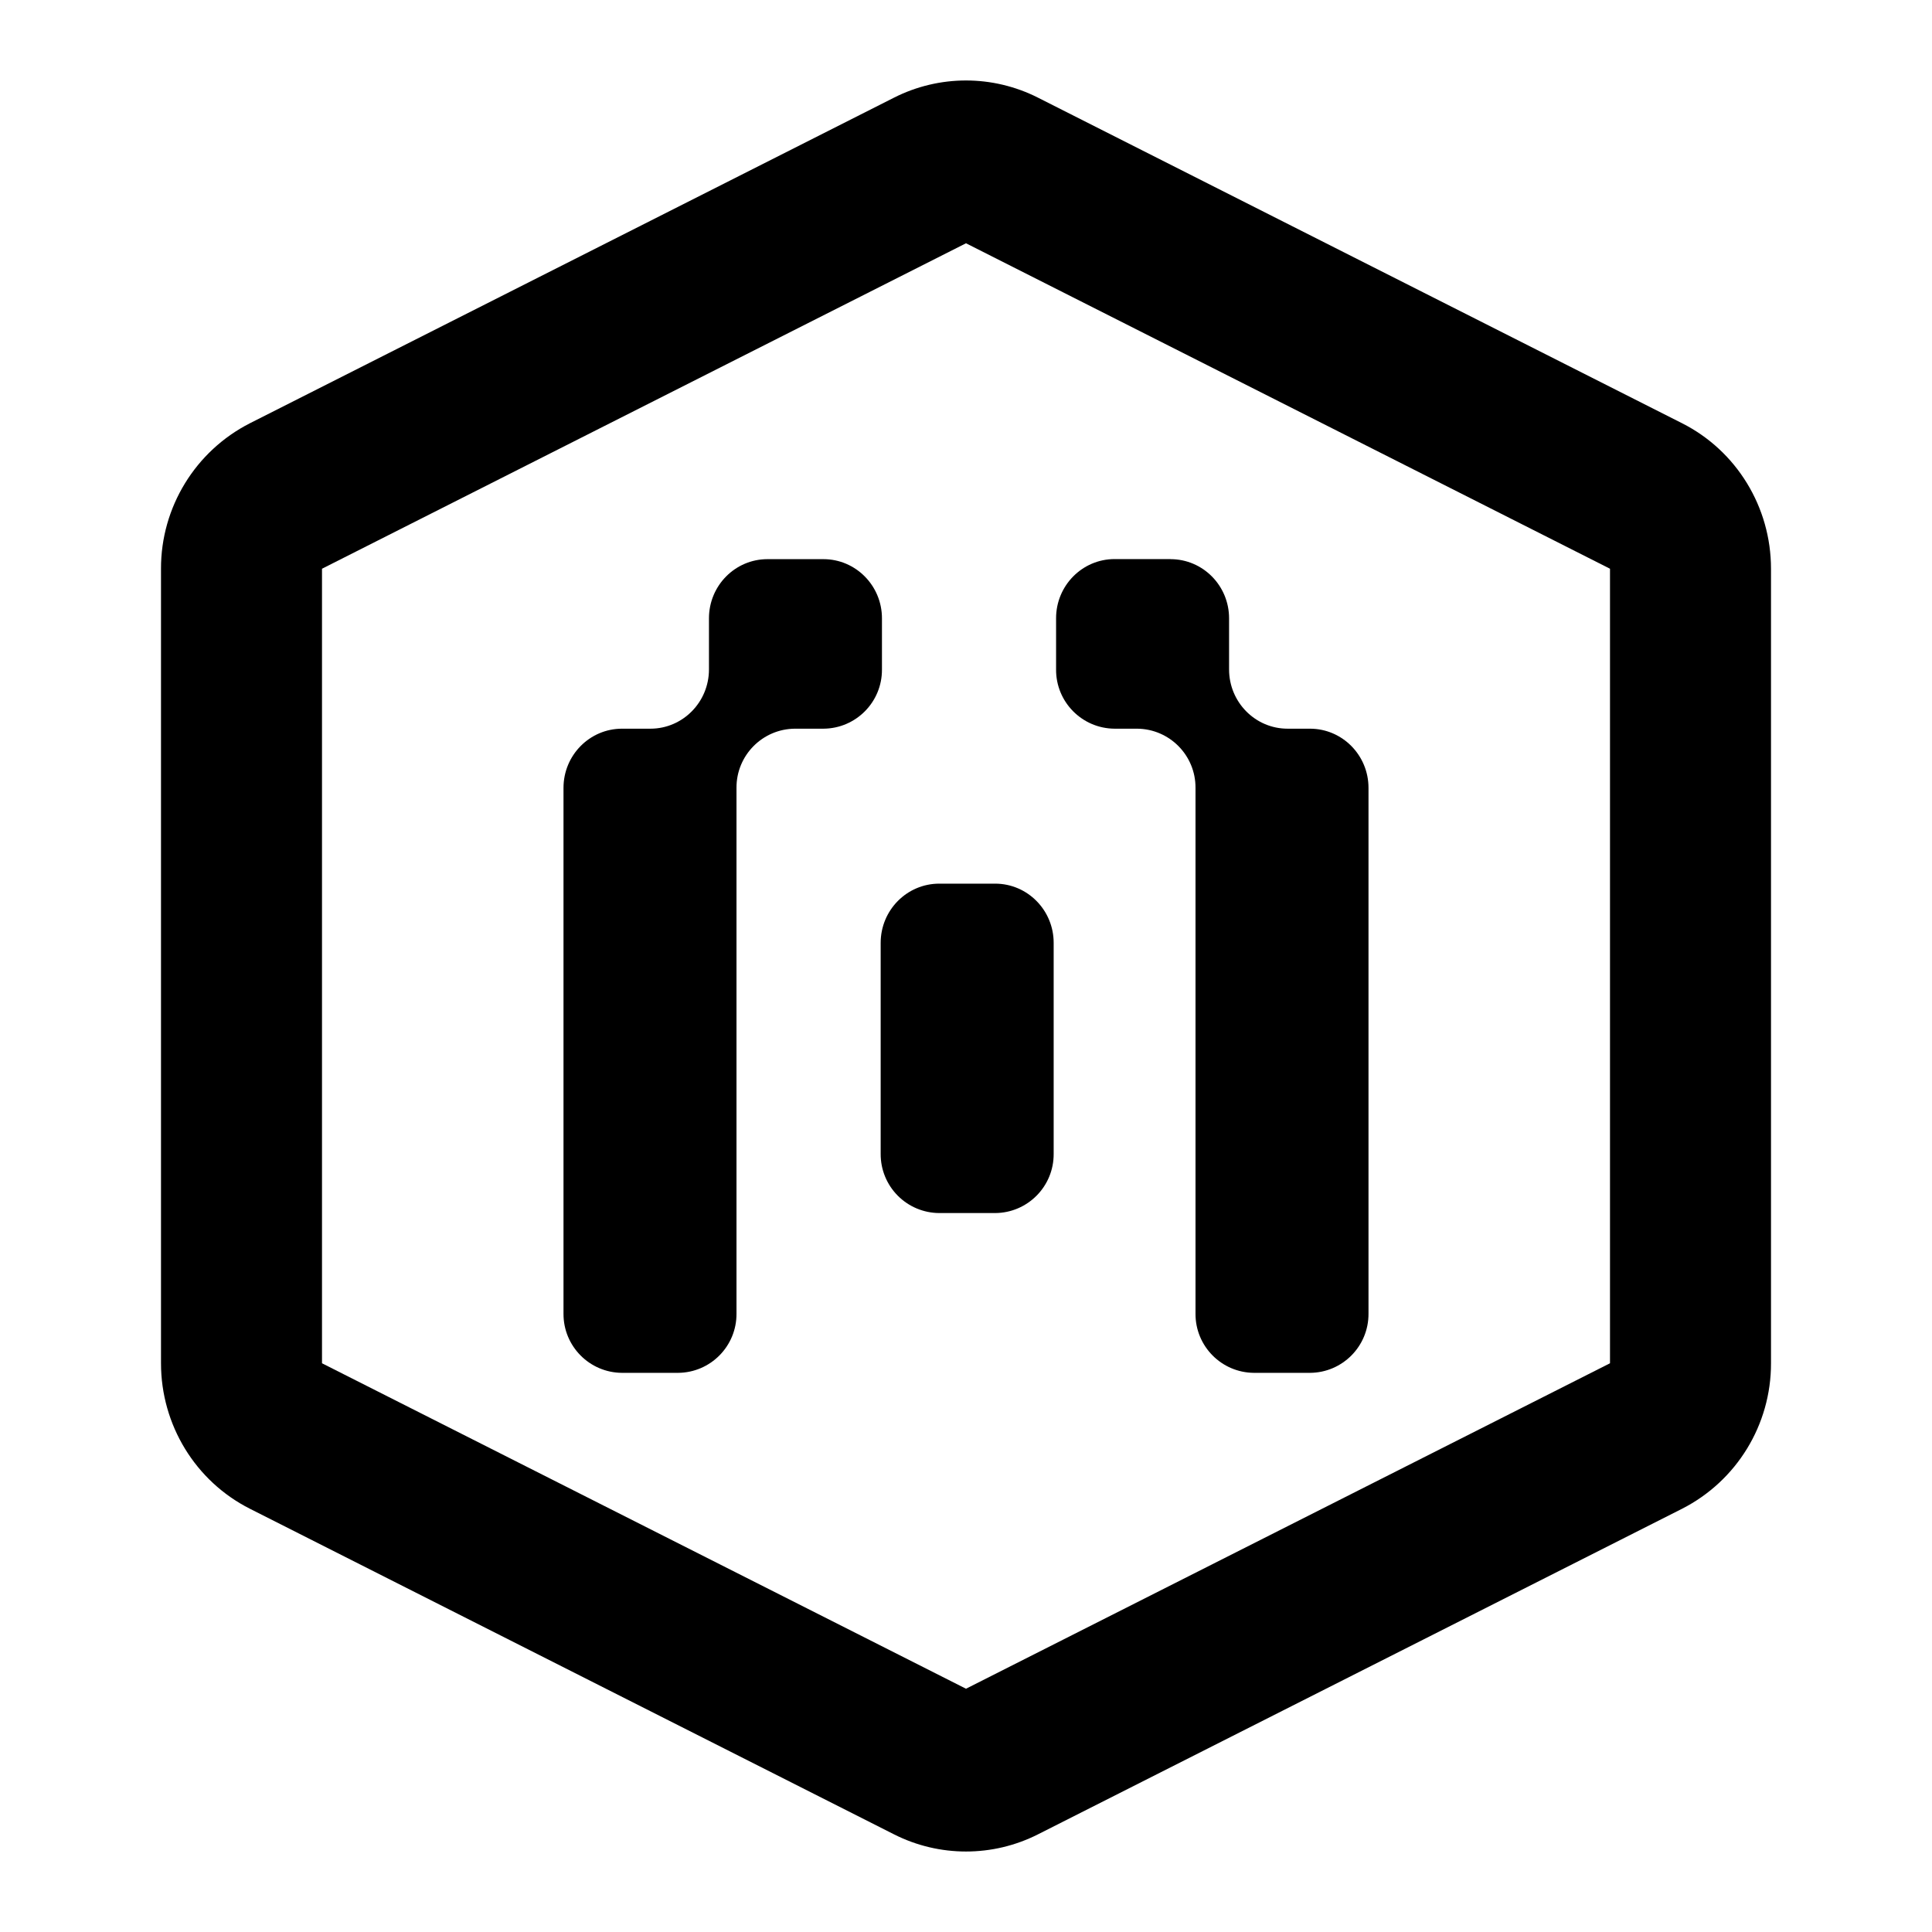
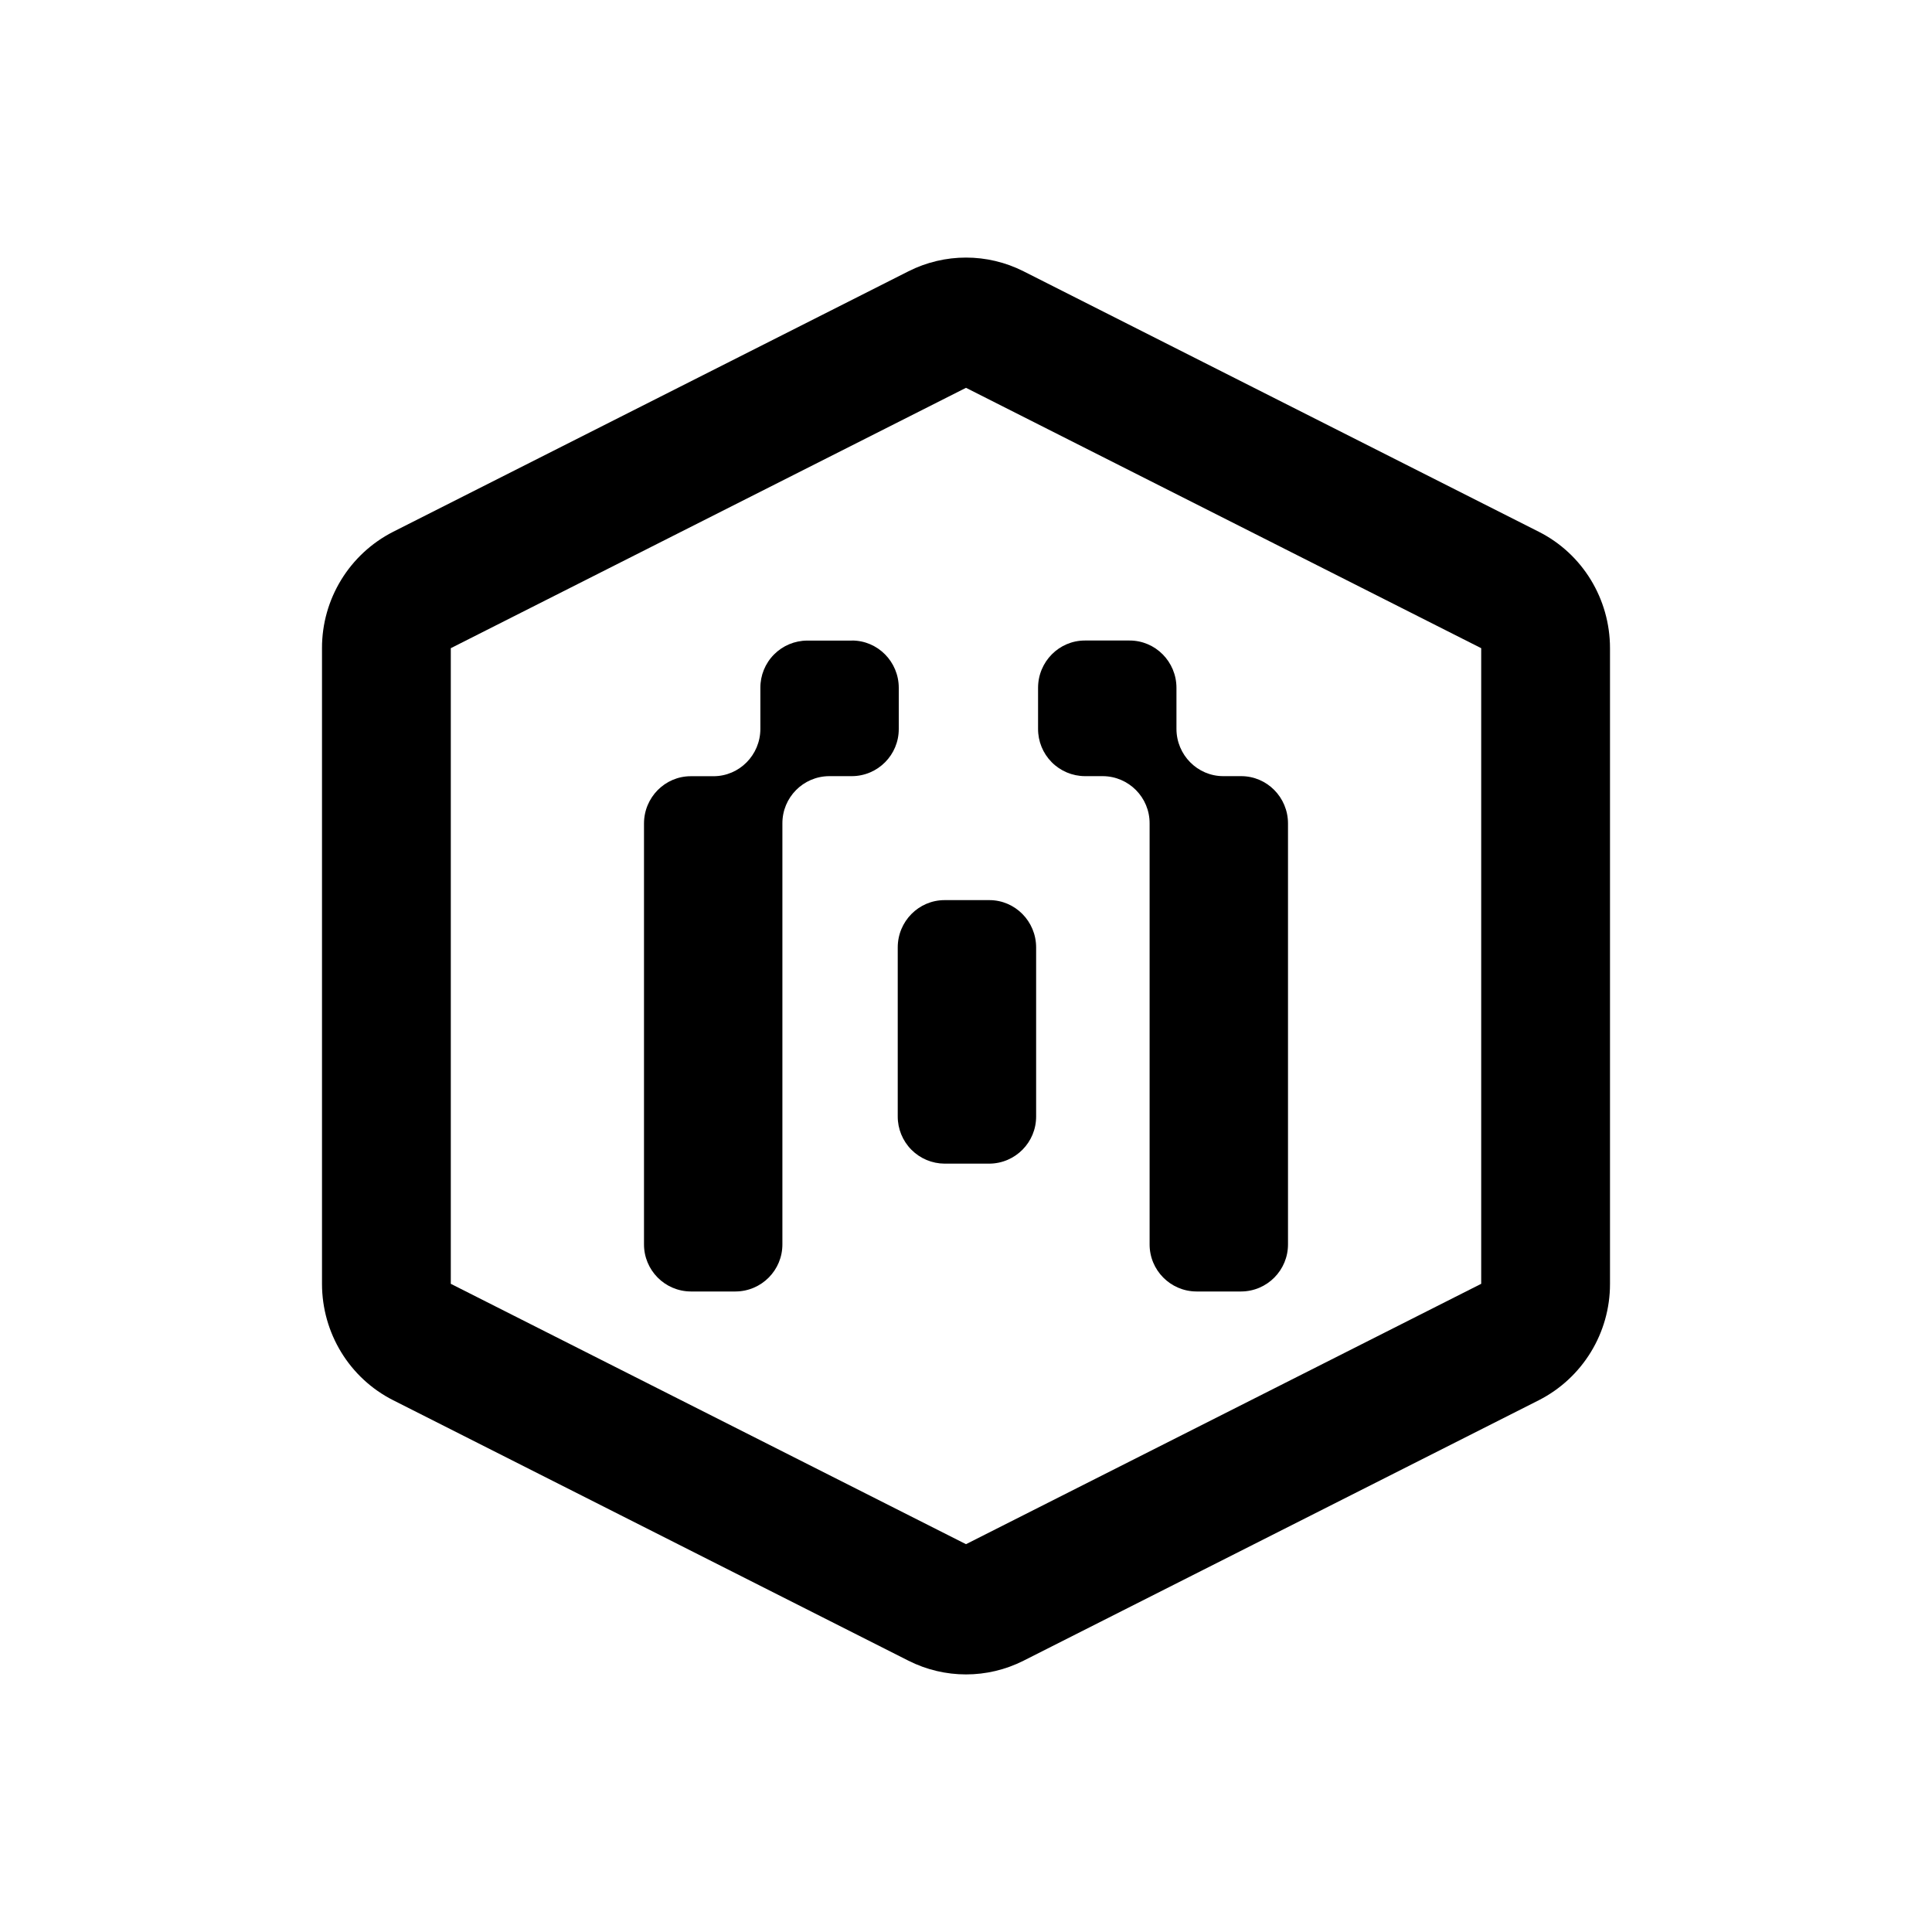
- <svg xmlns="http://www.w3.org/2000/svg" viewBox="0 0 24 24" fill="none">
-   <path d="M10.229 6.946c.401 0 .727.329.727.735v.636a.731.731 0 0 1-.727.735h-.353a.731.731 0 0 0-.727.735v6.532a.731.731 0 0 1-.727.735h-.695A.731.731 0 0 1 7 16.32V9.787c0-.406.326-.735.727-.735h.353c.401 0 .727-.33.727-.736v-.635c0-.406.325-.735.727-.735h.694ZM14.54 6.946c.403 0 .728.329.728.735v.635c0 .407.326.736.727.736h.278c.401 0 .727.329.727.735v6.532a.731.731 0 0 1-.727.735h-.695a.731.731 0 0 1-.727-.735V9.787a.731.731 0 0 0-.727-.735h-.278a.731.731 0 0 1-.727-.735V7.68c0-.406.326-.735.727-.735h.695ZM12.362 10.977c.402 0 .727.33.727.735v2.622a.731.731 0 0 1-.727.735h-.694a.731.731 0 0 1-.728-.736v-2.62c0-.407.326-.736.728-.736h.694Z" fill="currentColor" />
-   <path fill-rule="evenodd" clip-rule="evenodd" d="M12.894 1.213a1.98 1.98 0 0 0-1.788 0l-8 4.044A2.024 2.024 0 0 0 2 7.065v9.87c0 .766.428 1.466 1.106 1.808l8 4.044a1.981 1.981 0 0 0 1.788 0l8-4.044A2.024 2.024 0 0 0 22 16.935v-9.87c0-.766-.428-1.466-1.106-1.808l-8-4.044ZM4 7.065l8-4.043 8 4.043v9.87l-8 4.043-8-4.043v-9.87Z" fill="currentColor" />
+ <svg xmlns="http://www.w3.org/2000/svg" viewBox="0 0 30 30" fill="none">
+   <path d="M13.229 9.946c.401 0 .727.329.727.735v.636a.731.731 0 0 1-.727.735h-.353a.731.731 0 0 0-.727.735v6.532a.731.731 0 0 1-.727.735h-.695A.731.731 0 0 1 10 19.32v-6.532c0-.406.326-.735.727-.735h.352c.402 0 .728-.33.728-.736v-.635a.73.73 0 0 1 .727-.735h.694Zm4.311 0c.402 0 .728.329.728.735v.636c0 .405.326.735.727.735h.278c.401 0 .727.329.727.735v6.532a.731.731 0 0 1-.727.735h-.695a.731.731 0 0 1-.727-.735v-6.532a.731.731 0 0 0-.727-.735h-.278a.731.731 0 0 1-.727-.736v-.635c0-.406.326-.735.727-.735h.695Zm-2.178 4.031c.402 0 .727.33.727.735v2.622a.731.731 0 0 1-.727.735h-.694a.731.731 0 0 1-.728-.735v-2.622c0-.406.326-.735.728-.735h.694Z" fill="currentColor" />
+   <path fill-rule="evenodd" clip-rule="evenodd" d="M15.894 4.213a1.98 1.98 0 0 0-1.788 0l-8 4.044A2.024 2.024 0 0 0 5 10.065v9.87c0 .766.428 1.466 1.106 1.808l8 4.044a1.981 1.981 0 0 0 1.788 0l8-4.044A2.024 2.024 0 0 0 25 19.935v-9.87c0-.766-.428-1.466-1.106-1.808l-8-4.044ZM7 10.065l8-4.043 8 4.043v9.87l-8 4.043-8-4.043v-9.87Z" fill="currentColor" />
</svg>
